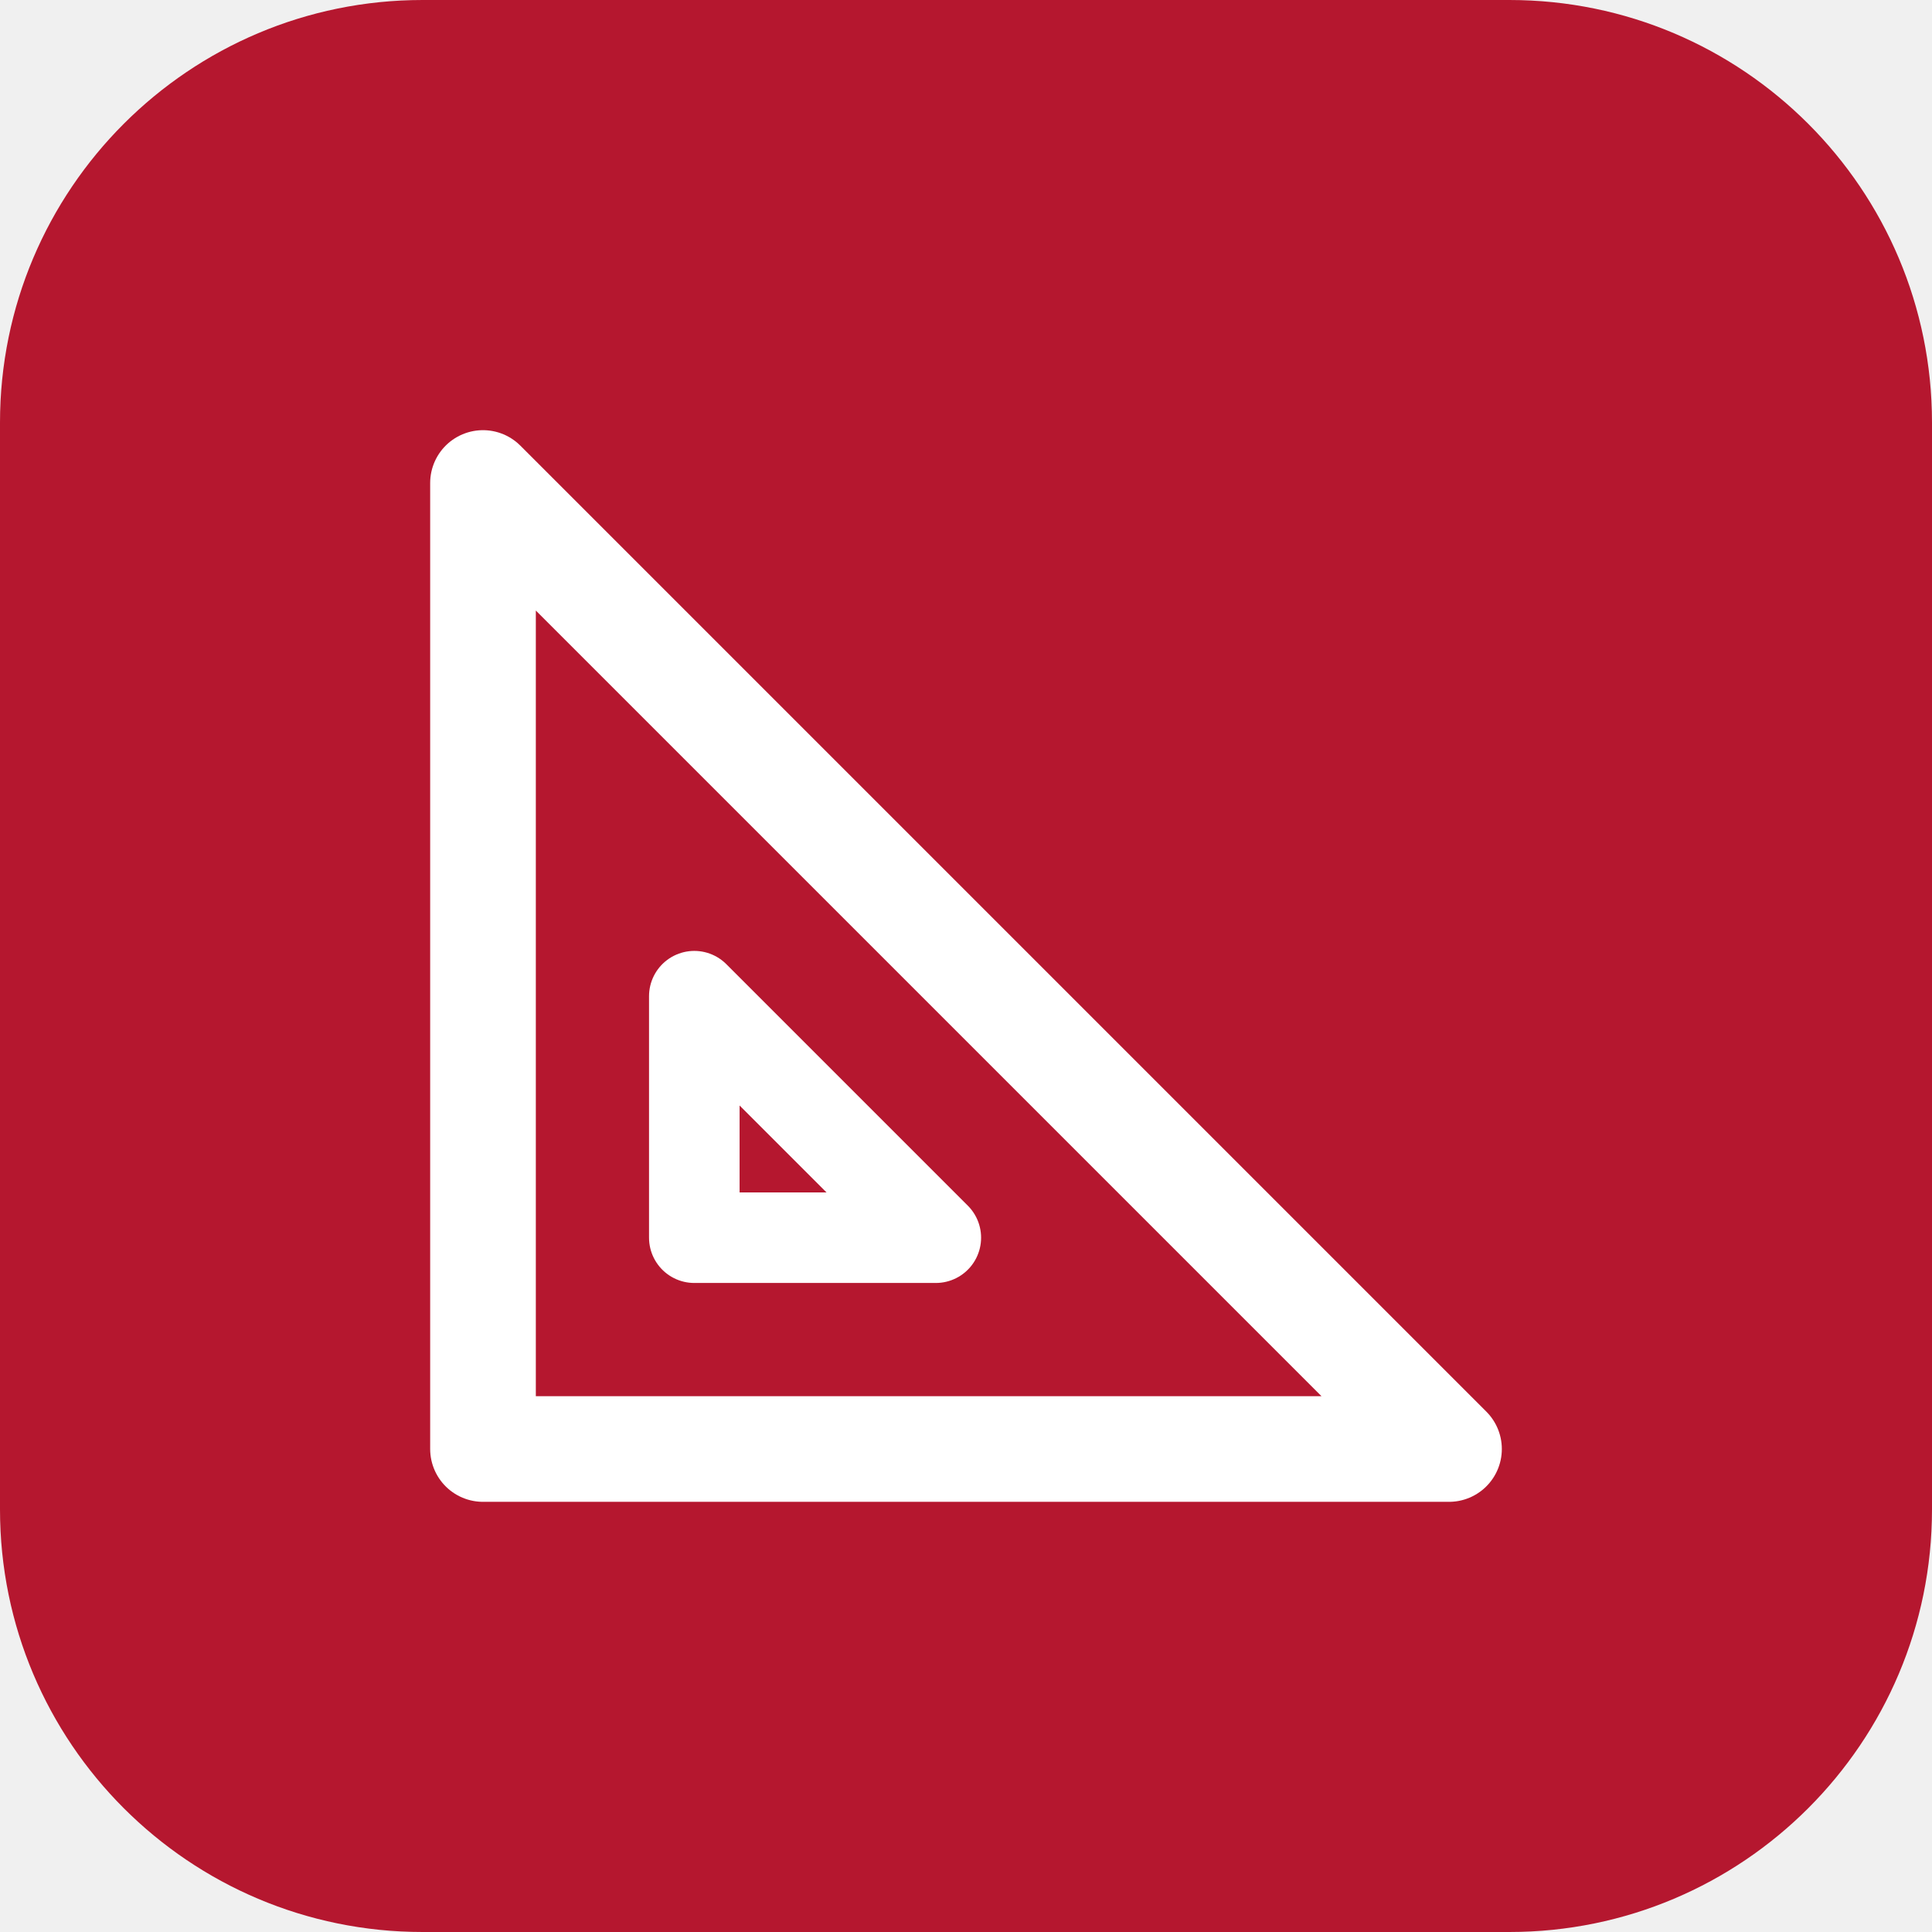
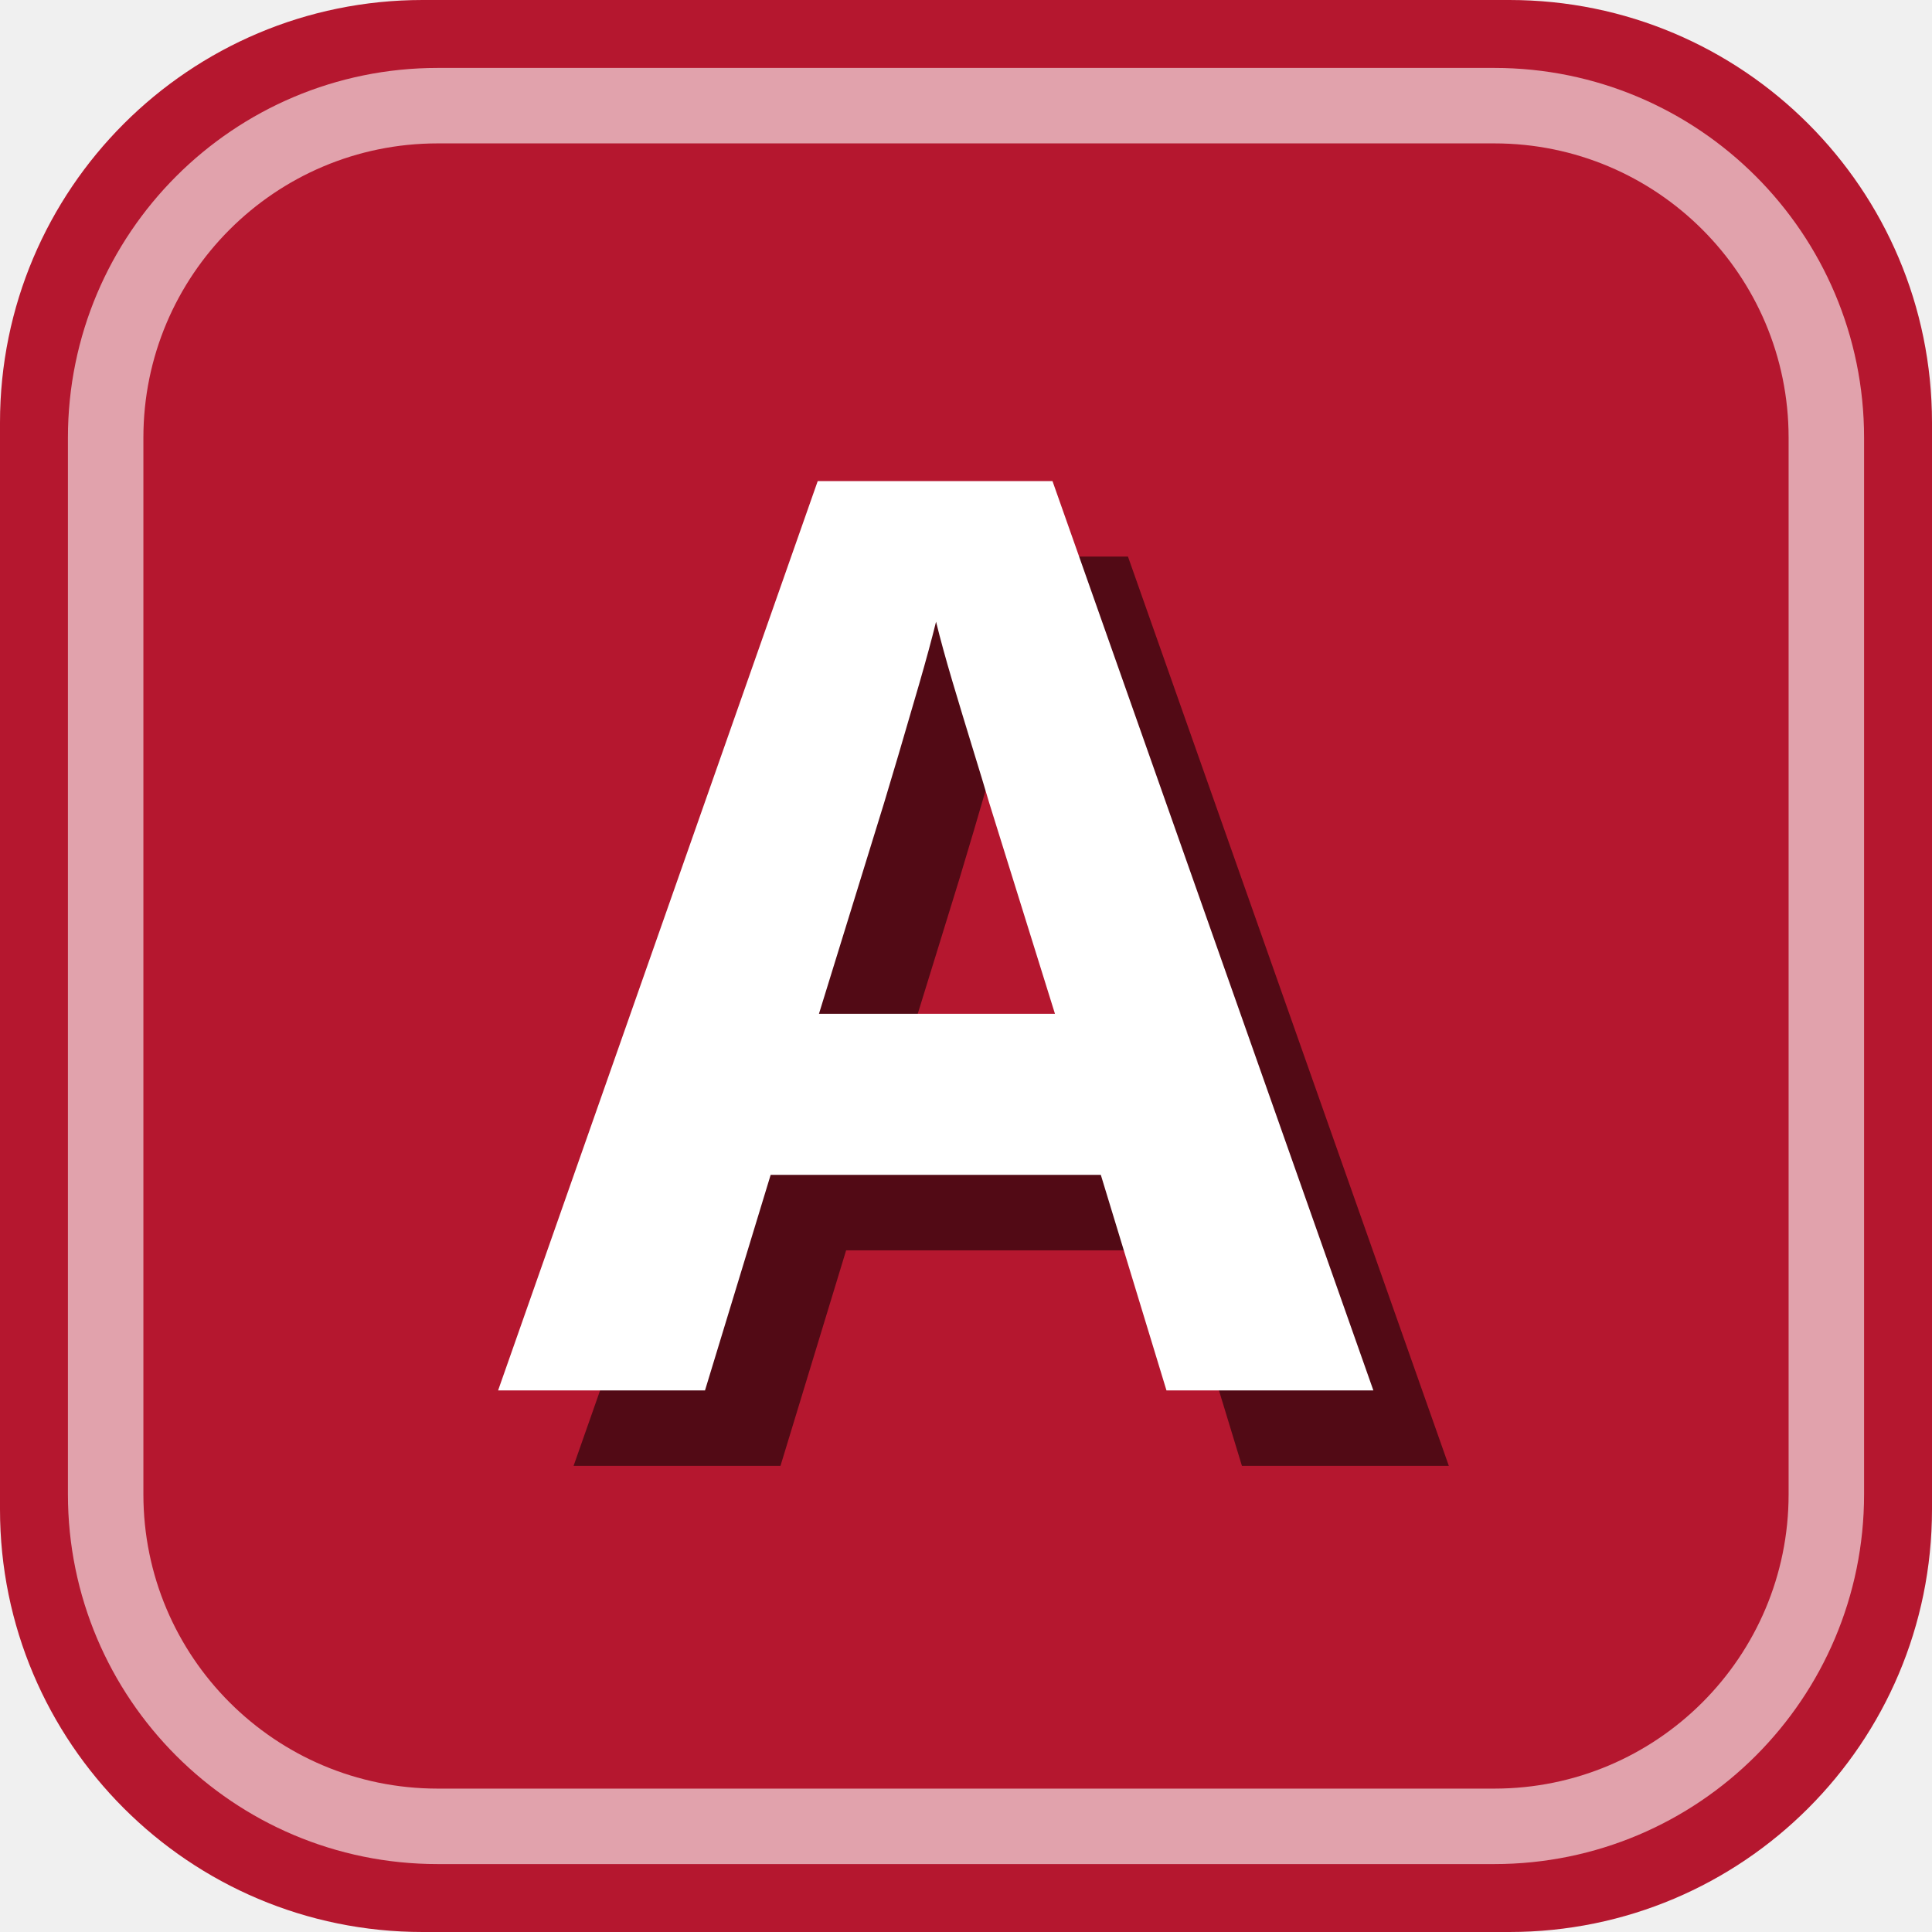
<svg xmlns="http://www.w3.org/2000/svg" viewBox="0 0 64 64">
  <rect width="64" height="64" rx="14" fill="#B5172F" />
-   <path d="M16 48 V16 L48 48 Z" fill="none" stroke="#FFFFFF" stroke-width="3.5" stroke-linecap="round" stroke-linejoin="round" />
-   <path d="M23 41 V33 L31 41 Z" fill="none" stroke="#FFFFFF" stroke-width="3" stroke-linecap="round" stroke-linejoin="round" />
+   <rect x="3.5" y="3.5" width="57" height="57" rx="11" fill="none" stroke="#FFFFFF" stroke-opacity="0.6" stroke-width="2.5" />
+   <path transform="translate(19.00 48.56)" fill="#520A15" d="M22.141 0.0 19.966 -7.141H9.029L6.854 0.0H0.0L10.588 -30.123H18.365L28.995 0.0ZM18.447 -12.476 16.272 -19.453Q16.067 -20.15 15.728 -21.248Q15.39 -22.346 15.051 -23.485Q14.713 -24.624 14.508 -25.465Q14.302 -24.624 13.943 -23.382Q13.584 -22.141 13.256 -21.033Q12.927 -19.925 12.784 -19.453L10.629 -12.476Z" />
+   <path transform="translate(16.50 46.06)" fill="#FFFFFF" d="M22.141 0.0 19.966 -7.141H9.029L6.854 0.0H0.0L10.588 -30.123H18.365L28.995 0.0ZM18.447 -12.476 16.272 -19.453Q16.067 -20.15 15.728 -21.248Q15.39 -22.346 15.051 -23.485Q14.713 -24.624 14.508 -25.465Q14.302 -24.624 13.943 -23.382Q13.584 -22.141 13.256 -21.033Q12.927 -19.925 12.784 -19.453L10.629 -12.476Z" />
</svg>
